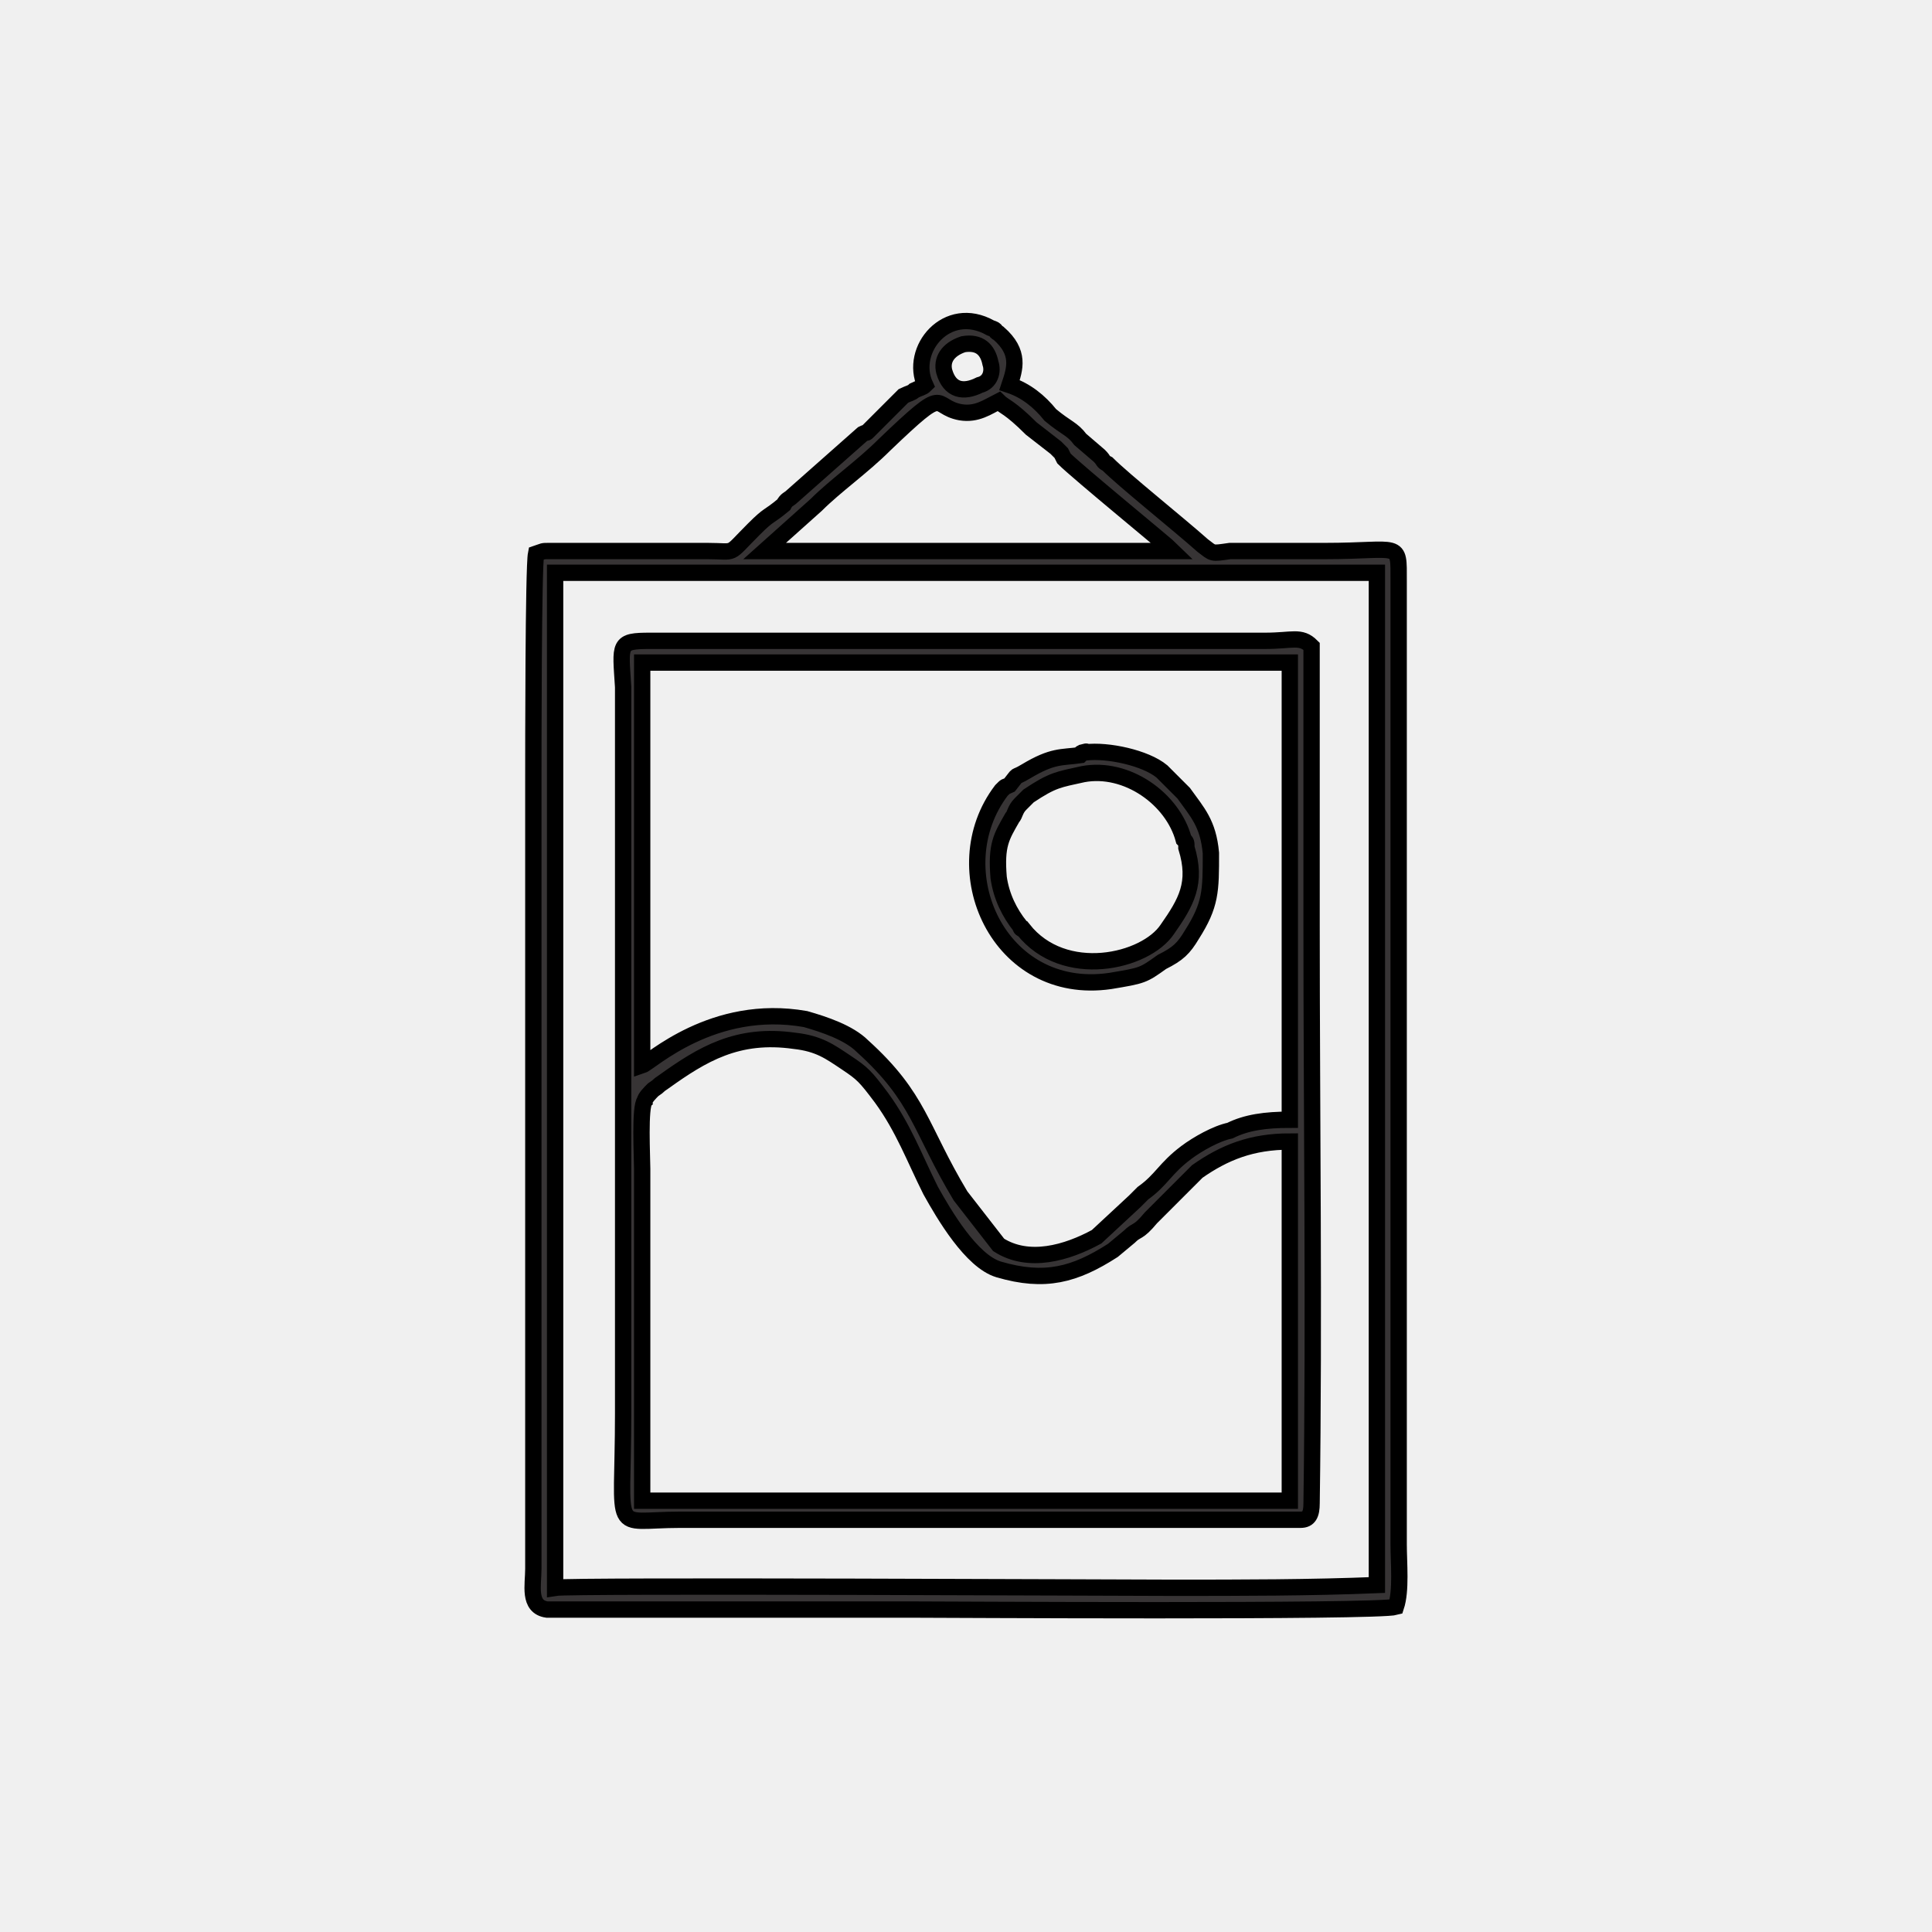
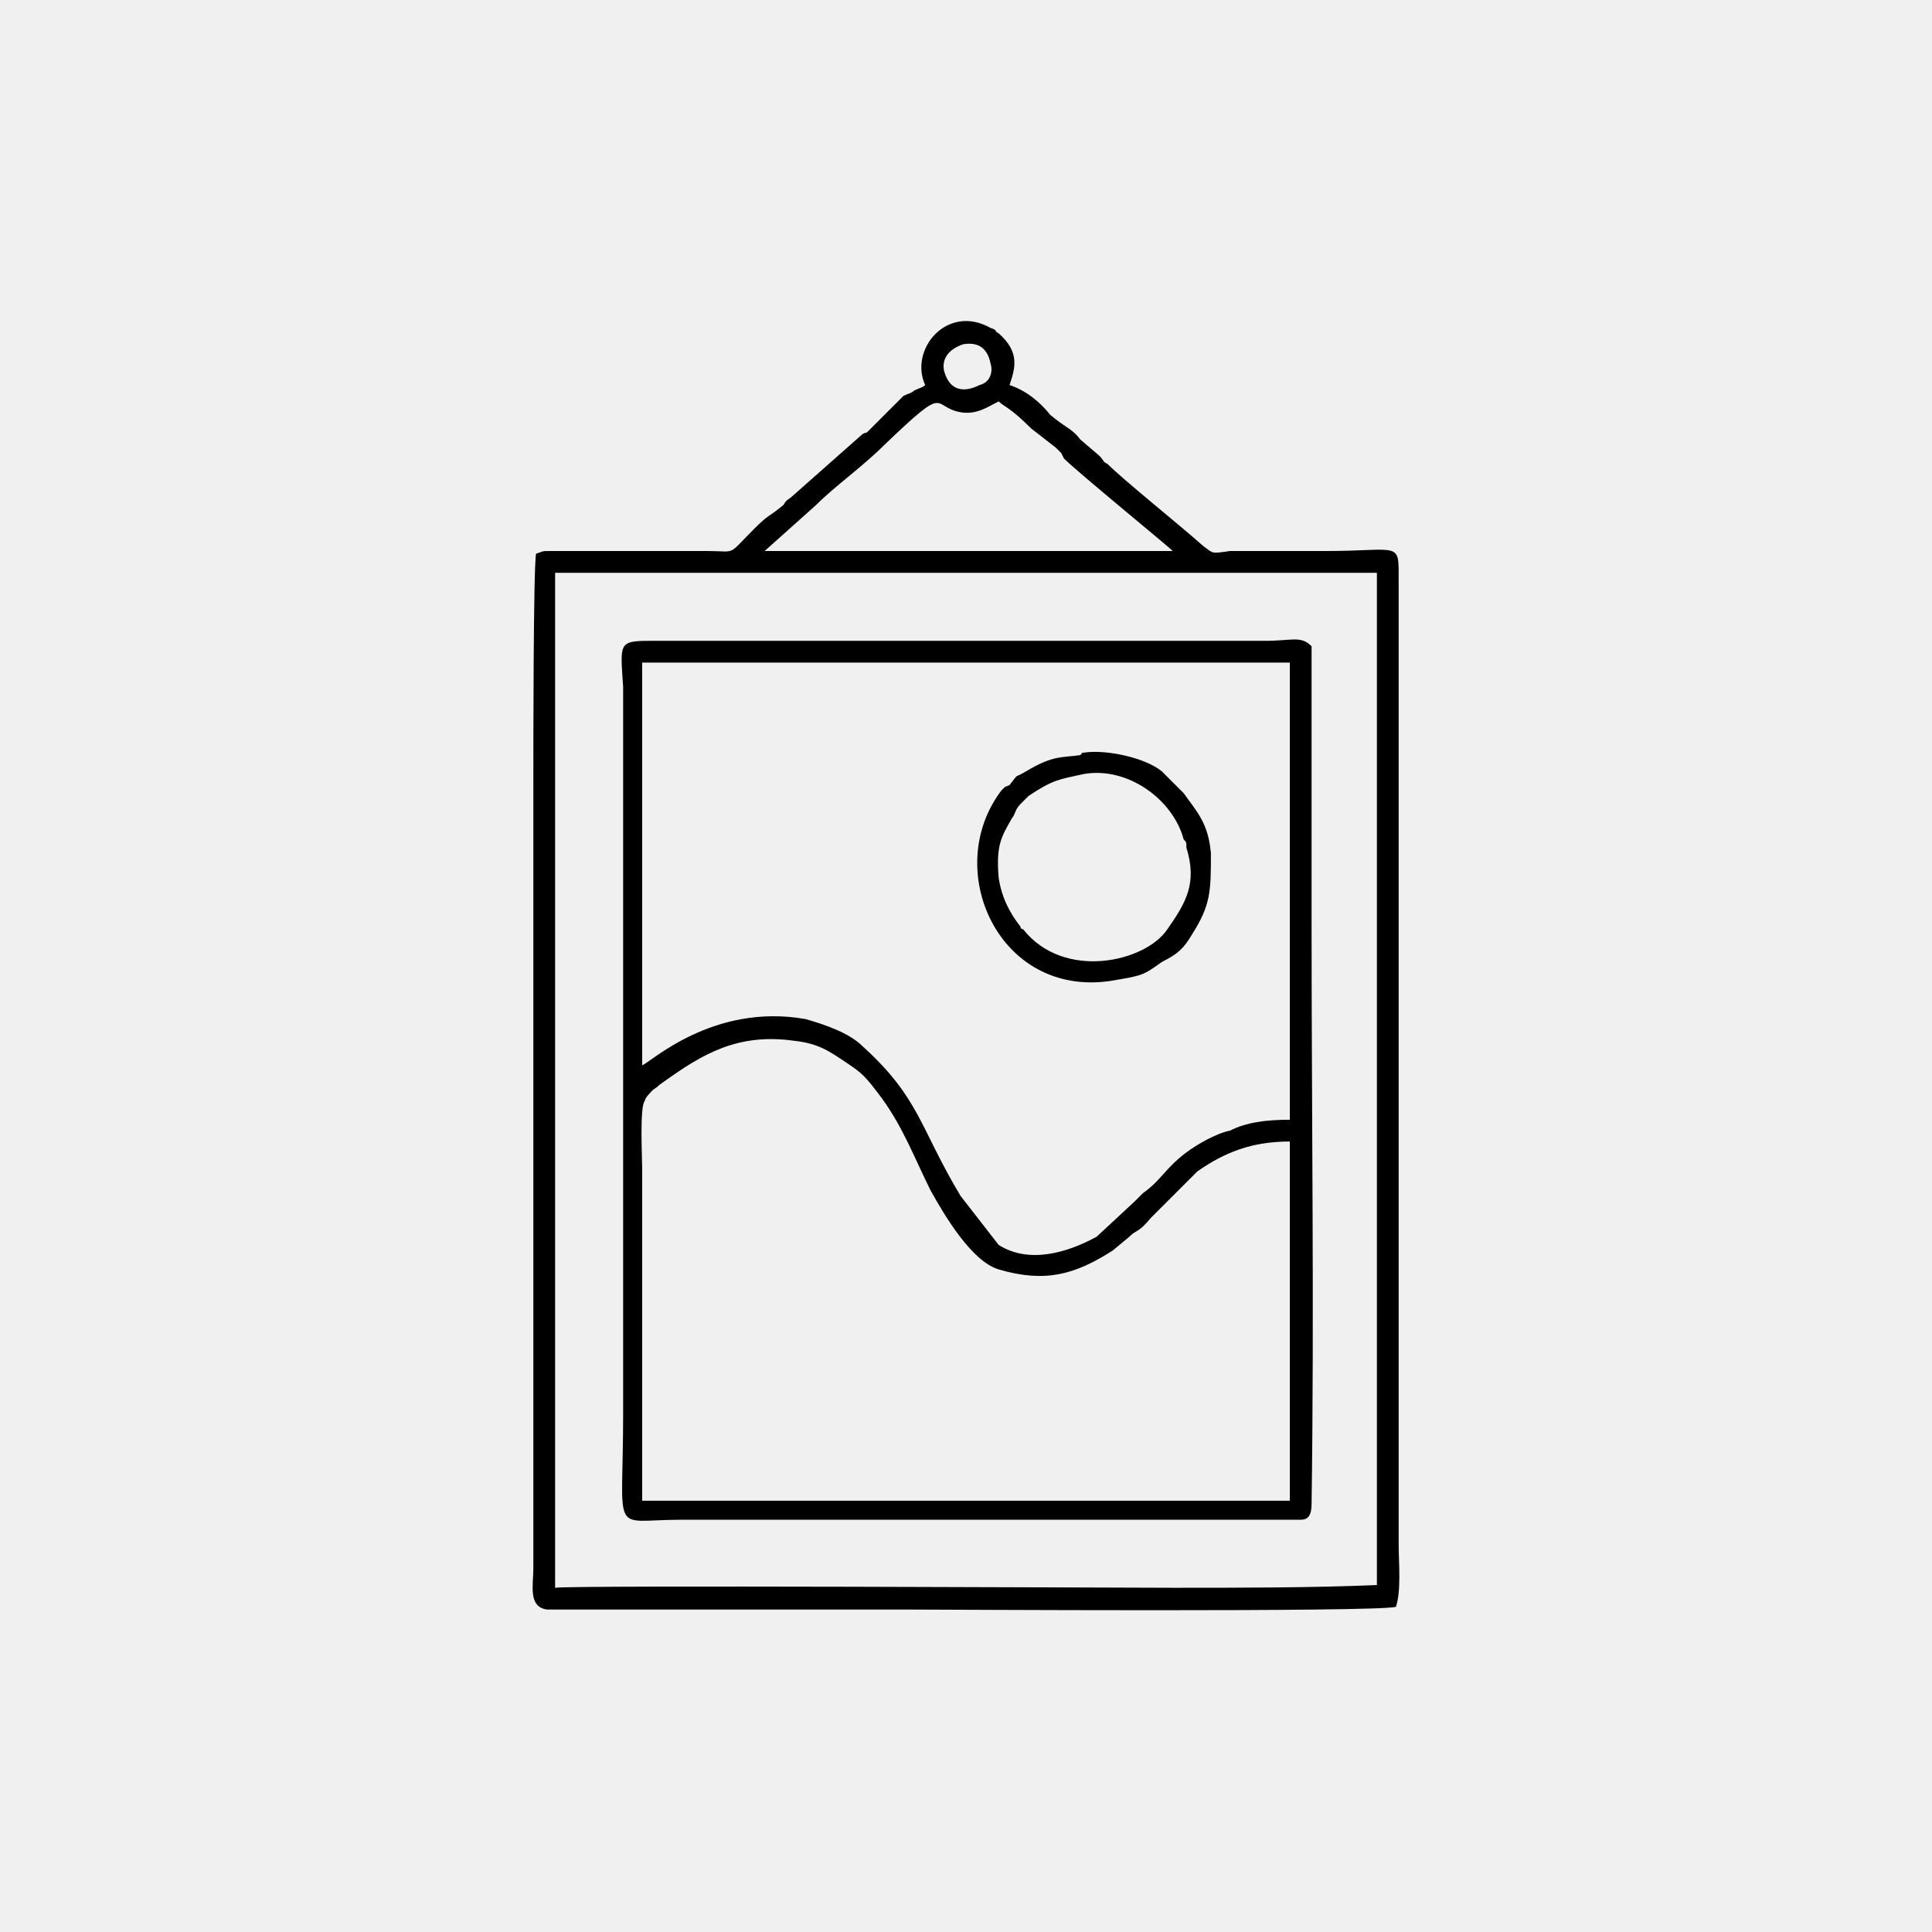
<svg xmlns="http://www.w3.org/2000/svg" xml:space="preserve" width="76px" height="76px" version="1.1" style="shape-rendering:geometricPrecision; text-rendering:geometricPrecision; image-rendering:optimizeQuality; fill-rule:evenodd; clip-rule:evenodd" viewBox="0 0 7.1 7.09">
  <defs>
    <style type="text/css">
   
-     .str0 {stroke:black;stroke-width:0.06;stroke-miterlimit:22.926}
+     .str0 {stroke-width:0.06;stroke-miterlimit:22.926}
    .fil0 {fill:none}
-     .fil1 {fill:#373435}
+     .fil1 {fill:#000000}
+      @media (prefers-color-scheme: dark) {
+         .fil1 { fill: #ffffff; }
+     }
   
  </style>
  </defs>
  <g id="Layer_x0020_1">
    <rect class="fil0" width="7.1" height="7.09" rx="1" ry="0.99" />
    <path class="fil1 str0" d="M3.4 1.41c-0.01,0.01 -0.02,0.01 -0.04,0.02 -0.01,0.01 -0.02,0.01 -0.04,0.02l-0.13 0.13c-0.01,0.01 0,0 -0.02,0.01l-0.26 0.23c-0.01,0.01 -0.02,0.01 -0.03,0.03 -0.06,0.05 -0.05,0.03 -0.11,0.09 -0.1,0.1 -0.06,0.08 -0.17,0.08 -0.04,0 -0.09,0 -0.13,0 -0.09,0 -0.17,0 -0.26,0l-0.19 0c-0.03,0 -0.02,0 -0.05,0.01 -0.01,0.05 -0.01,0.72 -0.01,0.84 0,0.3 0,0.6 0,0.89l0 2c0,0.06 -0.02,0.14 0.05,0.15l1.33 0c0.11,0 1.72,0.01 1.79,-0.01 0.02,-0.06 0.01,-0.16 0.01,-0.23l0 -3.54c0,-0.15 0.01,-0.11 -0.27,-0.11l-0.35 0c-0.07,0.01 -0.06,0.01 -0.1,-0.02 -0.09,-0.08 -0.29,-0.24 -0.35,-0.3 -0.02,-0.01 -0.01,-0.01 -0.03,-0.03l-0.07 -0.06c-0.03,-0.04 -0.05,-0.04 -0.11,-0.09 -0.04,-0.05 -0.09,-0.09 -0.15,-0.11 0.02,-0.06 0.04,-0.12 -0.04,-0.19 -0.02,-0.01 0,-0.01 -0.03,-0.02 -0.16,-0.09 -0.3,0.08 -0.24,0.21zm-1.36 4.42c0.06,-0.01 2.1,0 2.27,0 0.25,0 0.51,0 0.75,-0.01l0 -3.72 -3.02 0 0 3.73zm0.25 -3.31l0 2.67c0,0.46 -0.05,0.39 0.21,0.39l2.28 0c0.03,0 0.04,-0.02 0.04,-0.06 0.01,-0.69 0,-1.43 0,-2.12l0 -1.03c-0.04,-0.04 -0.07,-0.02 -0.17,-0.02l-2.26 0c-0.12,0 -0.11,0.01 -0.1,0.17zm0.07 1.39c0.03,-0.01 0.26,-0.23 0.6,-0.17 0.07,0.02 0.16,0.05 0.21,0.1 0.21,0.19 0.21,0.3 0.36,0.55l0.14 0.18c0.11,0.07 0.25,0.03 0.36,-0.03l0.14 -0.13c0.01,-0.01 0.01,-0.01 0.03,-0.03 0.07,-0.05 0.08,-0.09 0.16,-0.15 0.04,-0.03 0.11,-0.07 0.16,-0.08 0.06,-0.03 0.13,-0.04 0.22,-0.04l0 -1.68 -2.38 0 0 1.48zm0 0.38l0 1.22 2.38 0 0 -1.32c-0.14,0 -0.24,0.04 -0.34,0.11l-0.17 0.17c-0.05,0.06 -0.05,0.04 -0.08,0.07l-0.06 0.05c-0.14,0.09 -0.25,0.12 -0.42,0.07 -0.1,-0.03 -0.2,-0.2 -0.25,-0.29 -0.06,-0.12 -0.1,-0.23 -0.18,-0.34 -0.06,-0.08 -0.07,-0.09 -0.13,-0.13 -0.06,-0.04 -0.1,-0.07 -0.19,-0.08 -0.21,-0.03 -0.34,0.05 -0.48,0.15 -0.03,0.02 -0.01,0.01 -0.04,0.03 -0.01,0.01 -0.03,0.03 -0.03,0.04 -0.02,0.02 -0.01,0.21 -0.01,0.25zm1.61 -1.52c-0.07,0.01 -0.1,0 -0.2,0.06 -0.05,0.03 -0.02,0 -0.06,0.05 -0.02,0.01 -0.01,0 -0.03,0.02 -0.22,0.29 -0.01,0.76 0.4,0.7 0.12,-0.02 0.12,-0.02 0.19,-0.07 0.06,-0.03 0.08,-0.05 0.11,-0.1 0.07,-0.11 0.07,-0.16 0.07,-0.3 -0.01,-0.11 -0.05,-0.15 -0.1,-0.22l-0.08 -0.08c-0.06,-0.05 -0.2,-0.08 -0.28,-0.07 -0.05,0.01 0.03,-0.01 -0.01,0l-0.01 0.01zm-1.16 -0.75l1.5 0c-0.02,-0.02 -0.35,-0.29 -0.4,-0.34l-0.01 -0.02c-0.01,-0.01 -0.01,-0.01 -0.02,-0.02l-0.09 -0.07c-0.08,-0.08 -0.1,-0.08 -0.12,-0.1 -0.04,0.02 -0.08,0.05 -0.14,0.04 -0.11,-0.02 -0.04,-0.11 -0.28,0.12 -0.08,0.08 -0.18,0.15 -0.25,0.22l-0.19 0.17zm1.17 0.82c-0.09,0.02 -0.11,0.02 -0.2,0.08 0,0 -0.01,0.01 -0.01,0.01 -0.01,0.01 -0.01,0.01 -0.02,0.02 -0.02,0.02 -0.02,0.04 -0.03,0.05 -0.04,0.07 -0.06,0.1 -0.05,0.22 0.01,0.07 0.04,0.13 0.08,0.18 0,0 0,0 0,0 0,0.01 0.01,0.01 0.01,0.01 0.15,0.19 0.45,0.12 0.53,0 0.07,-0.1 0.11,-0.17 0.07,-0.3 0,-0.02 0,-0.02 -0.01,-0.03 -0.04,-0.15 -0.21,-0.27 -0.37,-0.24zm-0.44 -1.58c-0.06,0.02 -0.08,0.06 -0.07,0.1 0.02,0.07 0.07,0.08 0.13,0.05 0.04,-0.01 0.05,-0.05 0.04,-0.08 -0.01,-0.05 -0.04,-0.08 -0.1,-0.07z" />
  </g>
</svg>
